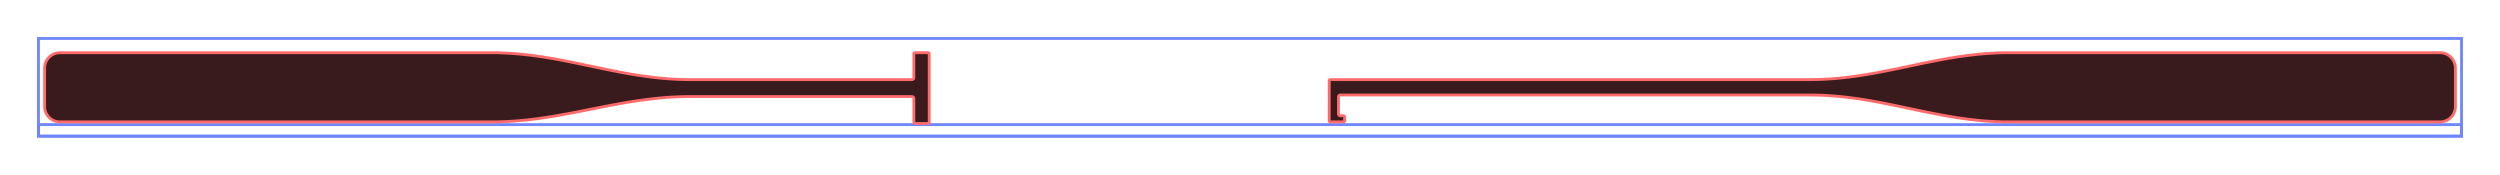
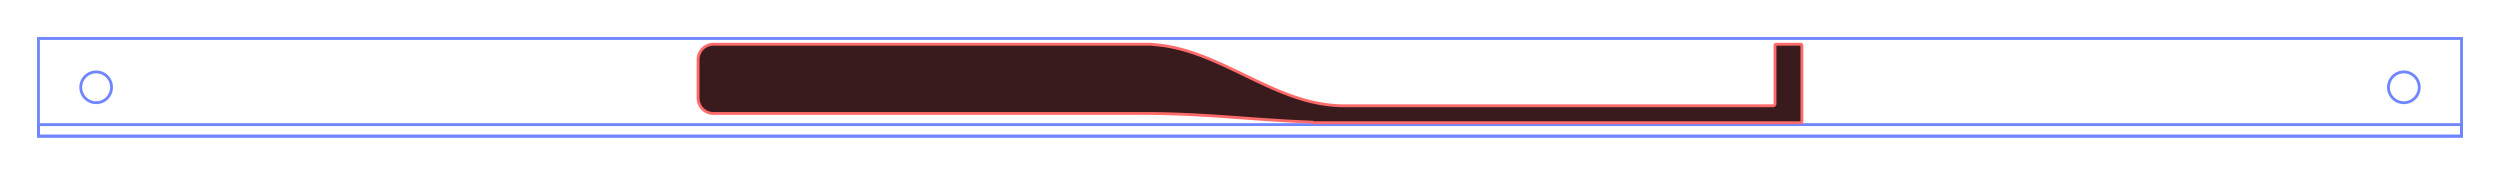
<svg xmlns="http://www.w3.org/2000/svg" width="325mm" height="22.7mm" viewBox="0 0 325 22.7">
  <path id="blade-outline" d="M 320,5 L 320,17.7 L 5,17.7 L 5,5 Z" fill="none" stroke="#6f86ff" stroke-width="1.4" vector-effect="non-scaling-stroke" />
  <path id="blade-pin-hole-0" d="M 14.5,11.35 L 14.496,11.219 L 14.483,11.089 L 14.462,10.96 L 14.432,10.832 L 14.394,10.707 L 14.348,10.585 L 14.294,10.465 L 14.232,10.35 L 14.163,10.239 L 14.087,10.133 L 14.004,10.031 L 13.914,9.936 L 13.819,9.846 L 13.717,9.763 L 13.611,9.687 L 13.5,9.618 L 13.385,9.556 L 13.265,9.502 L 13.143,9.456 L 13.018,9.418 L 12.89,9.388 L 12.761,9.367 L 12.631,9.354 L 12.5,9.35 L 12.369,9.354 L 12.239,9.367 L 12.11,9.388 L 11.982,9.418 L 11.857,9.456 L 11.735,9.502 L 11.615,9.556 L 11.5,9.618 L 11.389,9.687 L 11.283,9.763 L 11.181,9.846 L 11.086,9.936 L 10.996,10.031 L 10.913,10.133 L 10.837,10.239 L 10.768,10.35 L 10.706,10.465 L 10.652,10.585 L 10.606,10.707 L 10.568,10.832 L 10.538,10.96 L 10.517,11.089 L 10.504,11.219 L 10.5,11.35 L 10.504,11.481 L 10.517,11.611 L 10.538,11.74 L 10.568,11.868 L 10.606,11.993 L 10.652,12.115 L 10.706,12.235 L 10.768,12.35 L 10.837,12.461 L 10.913,12.568 L 10.996,12.669 L 11.086,12.764 L 11.181,12.854 L 11.283,12.937 L 11.389,13.013 L 11.5,13.082 L 11.615,13.144 L 11.735,13.198 L 11.857,13.244 L 11.982,13.282 L 12.11,13.312 L 12.239,13.333 L 12.369,13.346 L 12.5,13.35 L 12.631,13.346 L 12.761,13.333 L 12.89,13.312 L 13.018,13.282 L 13.143,13.244 L 13.265,13.198 L 13.385,13.144 L 13.5,13.082 L 13.611,13.013 L 13.717,12.937 L 13.819,12.854 L 13.914,12.764 L 14.004,12.669 L 14.087,12.568 L 14.163,12.461 L 14.232,12.35 L 14.294,12.235 L 14.348,12.115 L 14.394,11.993 L 14.432,11.868 L 14.462,11.74 L 14.483,11.611 L 14.496,11.481 Z" fill="none" stroke="#6f86ff" stroke-width="1.4" vector-effect="non-scaling-stroke" />
  <path id="blade-pin-hole-1" d="M 314.5,11.35 L 314.496,11.219 L 314.483,11.089 L 314.462,10.96 L 314.432,10.832 L 314.394,10.707 L 314.348,10.585 L 314.294,10.465 L 314.232,10.35 L 314.163,10.239 L 314.087,10.133 L 314.004,10.031 L 313.914,9.936 L 313.819,9.846 L 313.717,9.763 L 313.611,9.687 L 313.5,9.618 L 313.385,9.556 L 313.265,9.502 L 313.143,9.456 L 313.018,9.418 L 312.89,9.388 L 312.761,9.367 L 312.631,9.354 L 312.5,9.35 L 312.369,9.354 L 312.239,9.367 L 312.11,9.388 L 311.982,9.418 L 311.857,9.456 L 311.735,9.502 L 311.615,9.556 L 311.5,9.618 L 311.389,9.687 L 311.283,9.763 L 311.181,9.846 L 311.086,9.936 L 310.996,10.031 L 310.913,10.133 L 310.837,10.239 L 310.768,10.35 L 310.706,10.465 L 310.652,10.585 L 310.606,10.707 L 310.568,10.832 L 310.538,10.96 L 310.517,11.089 L 310.504,11.219 L 310.5,11.35 L 310.504,11.481 L 310.517,11.611 L 310.538,11.74 L 310.568,11.868 L 310.606,11.993 L 310.652,12.115 L 310.706,12.235 L 310.768,12.35 L 310.837,12.461 L 310.913,12.568 L 310.996,12.669 L 311.086,12.764 L 311.181,12.854 L 311.283,12.937 L 311.389,13.013 L 311.5,13.082 L 311.615,13.144 L 311.735,13.198 L 311.857,13.244 L 311.982,13.282 L 312.11,13.312 L 312.239,13.333 L 312.369,13.346 L 312.5,13.35 L 312.631,13.346 L 312.761,13.333 L 312.89,13.312 L 313.018,13.282 L 313.143,13.244 L 313.265,13.198 L 313.385,13.144 L 313.5,13.082 L 313.611,13.013 L 313.717,12.937 L 313.819,12.854 L 313.914,12.764 L 314.004,12.669 L 314.087,12.568 L 314.163,12.461 L 314.232,12.35 L 314.294,12.235 L 314.348,12.115 L 314.394,11.993 L 314.432,11.868 L 314.462,11.74 L 314.483,11.611 L 314.496,11.481 Z" fill="none" stroke="#6f86ff" stroke-width="1.4" vector-effect="non-scaling-stroke" />
  <path id="tooth-edge-keepout" d="M 320,16.2 L 320,17.7 L 5,17.7 L 5,16.2 Z" fill="none" stroke="#6f86ff" stroke-width="1.4" vector-effect="non-scaling-stroke" />
-   <path id="warded-T-3.5__full-handle" d="M 7.614,6.859 L 7.412,6.888 L 7.222,6.936 L 7.037,7.002 L 6.866,7.082 L 6.691,7.186 L 6.539,7.298 L 6.379,7.443 L 6.253,7.583 L 6.136,7.741 L 6.035,7.91 L 5.952,8.087 L 5.886,8.272 L 5.838,8.462 L 5.81,8.656 L 5.8,8.855 L 5.8,13.849 L 5.811,14.056 L 5.838,14.238 L 5.884,14.421 L 5.956,14.624 L 6.038,14.795 L 6.136,14.959 L 6.261,15.126 L 6.388,15.266 L 6.529,15.394 L 6.697,15.518 L 6.859,15.615 L 7.032,15.697 L 7.229,15.766 L 7.412,15.812 L 7.606,15.84 L 7.805,15.85 L 64.776,15.85 L 64.879,15.835 L 65.534,15.814 L 65.965,15.794 L 66.398,15.769 L 66.833,15.74 L 67.266,15.707 L 67.698,15.67 L 68.133,15.629 L 68.998,15.535 L 69.433,15.482 L 70.3,15.367 L 70.733,15.304 L 71.6,15.17 L 72.466,15.025 L 73.333,14.871 L 74.199,14.71 L 75.066,14.543 L 78.1,13.942 L 79.399,13.69 L 80.699,13.451 L 81.566,13.302 L 81.999,13.23 L 82.866,13.096 L 83.301,13.033 L 84.165,12.918 L 84.601,12.865 L 85.465,12.771 L 85.901,12.73 L 86.334,12.693 L 86.765,12.66 L 87.201,12.631 L 87.634,12.606 L 88.065,12.586 L 88.501,12.57 L 88.934,12.559 L 89.365,12.552 L 89.8,12.55 L 118.546,12.55 L 118.591,12.554 L 118.639,12.567 L 118.682,12.589 L 118.721,12.618 L 118.753,12.655 L 118.778,12.698 L 118.793,12.744 L 118.8,12.796 L 118.8,15.9 L 118.803,15.929 L 118.811,15.957 L 118.825,15.983 L 118.844,16.006 L 118.867,16.025 L 118.893,16.039 L 118.921,16.047 L 118.95,16.05 L 120.65,16.05 L 120.679,16.047 L 120.707,16.039 L 120.733,16.025 L 120.756,16.006 L 120.775,15.983 L 120.789,15.957 L 120.797,15.929 L 120.8,15.9 L 120.8,7 L 120.797,6.971 L 120.789,6.943 L 120.775,6.917 L 120.756,6.894 L 120.733,6.875 L 120.707,6.861 L 120.679,6.853 L 120.65,6.85 L 118.95,6.85 L 118.921,6.853 L 118.893,6.861 L 118.867,6.875 L 118.844,6.894 L 118.825,6.917 L 118.811,6.943 L 118.803,6.971 L 118.8,7 L 118.8,10.104 L 118.793,10.156 L 118.778,10.202 L 118.753,10.245 L 118.721,10.281 L 118.682,10.311 L 118.639,10.333 L 118.591,10.346 L 118.546,10.35 L 89.799,10.35 L 89.366,10.348 L 88.935,10.34 L 88.499,10.328 L 88.066,10.312 L 87.632,10.29 L 87.199,10.264 L 86.766,10.234 L 86.332,10.199 L 85.899,10.159 L 85.466,10.115 L 84.601,10.016 L 84.166,9.96 L 83.301,9.838 L 82.866,9.771 L 81.999,9.629 L 81.566,9.553 L 80.701,9.395 L 79.401,9.141 L 78.1,8.874 L 75.067,8.236 L 74.2,8.059 L 73.334,7.888 L 72.467,7.725 L 71.601,7.572 L 70.735,7.429 L 70.302,7.363 L 69.435,7.24 L 69,7.184 L 68.135,7.085 L 67.701,7.041 L 67.268,7.001 L 66.835,6.966 L 66.4,6.936 L 65.968,6.91 L 65.535,6.888 L 64.882,6.865 L 64.775,6.85 L 7.805,6.85 Z" fill="#3a1b1d" stroke="#ff6b6b" stroke-width="1.4" vector-effect="non-scaling-stroke" />
-   <path id="lever-lifter-hook-3.5__full-handle" d="M 260.118,15.834 L 260.225,15.85 L 317.195,15.85 L 317.398,15.84 L 317.588,15.812 L 317.771,15.766 L 317.967,15.697 L 318.14,15.615 L 318.303,15.518 L 318.476,15.389 L 318.616,15.262 L 318.744,15.12 L 318.861,14.963 L 318.959,14.801 L 319.051,14.606 L 319.114,14.428 L 319.159,14.25 L 319.19,14.048 L 319.2,13.845 L 319.2,8.855 L 319.19,8.652 L 319.161,8.457 L 319.113,8.267 L 319.048,8.087 L 318.965,7.91 L 318.864,7.741 L 318.747,7.583 L 318.616,7.438 L 318.476,7.311 L 318.303,7.182 L 318.14,7.085 L 317.956,6.999 L 317.778,6.936 L 317.588,6.888 L 317.398,6.86 L 317.201,6.85 L 260.225,6.85 L 260.118,6.865 L 259.466,6.888 L 259.033,6.91 L 258.601,6.936 L 258.166,6.966 L 257.735,7.001 L 257.302,7.04 L 256.867,7.084 L 256.002,7.184 L 255.567,7.24 L 254.702,7.362 L 254.267,7.429 L 253.4,7.571 L 252.534,7.725 L 251.667,7.888 L 250.801,8.059 L 249.934,8.236 L 246.9,8.874 L 246.034,9.053 L 245.167,9.227 L 244.301,9.394 L 243.866,9.475 L 243.001,9.628 L 242.568,9.701 L 241.699,9.838 L 240.835,9.96 L 239.968,10.068 L 239.535,10.115 L 239.099,10.159 L 238.668,10.198 L 238.232,10.234 L 237.799,10.264 L 237.368,10.29 L 236.932,10.312 L 236.499,10.328 L 236.066,10.34 L 235.632,10.348 L 235.2,10.35 L 172.95,10.35 L 172.921,10.353 L 172.893,10.361 L 172.867,10.375 L 172.844,10.394 L 172.825,10.417 L 172.811,10.443 L 172.803,10.471 L 172.8,10.5 L 172.8,15.7 L 172.803,15.729 L 172.811,15.757 L 172.825,15.783 L 172.844,15.806 L 172.867,15.825 L 172.893,15.838 L 172.921,15.847 L 172.95,15.85 L 174.65,15.85 L 174.679,15.847 L 174.707,15.838 L 174.733,15.825 L 174.756,15.806 L 174.775,15.783 L 174.789,15.757 L 174.797,15.729 L 174.8,15.7 L 174.8,15.2 L 174.797,15.171 L 174.789,15.143 L 174.775,15.117 L 174.756,15.094 L 174.733,15.075 L 174.707,15.061 L 174.679,15.053 L 174.65,15.05 L 174.254,15.05 L 174.209,15.046 L 174.161,15.033 L 174.105,15.003 L 174.069,14.971 L 174.039,14.932 L 174.023,14.902 L 174.004,14.841 L 174,14.796 L 174,12.604 L 174.004,12.559 L 174.017,12.511 L 174.039,12.468 L 174.079,12.418 L 174.118,12.389 L 174.161,12.367 L 174.209,12.354 L 174.254,12.35 L 235.199,12.35 L 235.634,12.352 L 236.068,12.36 L 236.501,12.371 L 236.932,12.388 L 237.368,12.41 L 237.801,12.436 L 238.234,12.466 L 238.668,12.501 L 239.101,12.541 L 239.534,12.585 L 239.968,12.632 L 240.834,12.74 L 241.701,12.863 L 242.567,12.999 L 243.001,13.071 L 243.866,13.225 L 244.3,13.306 L 245.166,13.473 L 246.033,13.647 L 246.9,13.826 L 249.933,14.464 L 250.8,14.641 L 251.667,14.812 L 252.533,14.975 L 253.399,15.128 L 254.265,15.271 L 254.7,15.337 L 255.565,15.46 L 256,15.516 L 256.865,15.615 L 257.3,15.659 L 257.732,15.698 L 258.165,15.734 L 258.6,15.764 L 259.032,15.79 L 259.465,15.812 Z" fill="#3a1b1d" stroke="#ff6b6b" stroke-width="1.4" vector-effect="non-scaling-stroke" />
+   <path id="lever-curtain-wrench-8__full-handle" d="M 92.564,5.759 L 92.35,5.791 L 92.167,5.837 L 91.987,5.902 L 91.809,5.985 L 91.647,6.082 L 91.48,6.206 L 91.338,6.334 L 91.211,6.474 L 91.086,6.641 L 90.988,6.805 L 90.906,6.976 L 90.834,7.179 L 90.789,7.357 L 90.761,7.544 L 90.75,7.751 L 90.75,12.745 L 90.76,12.944 L 90.788,13.138 L 90.836,13.328 L 90.902,13.513 L 90.985,13.691 L 91.086,13.859 L 91.203,14.017 L 91.329,14.157 L 91.48,14.294 L 91.637,14.411 L 91.805,14.512 L 91.976,14.594 L 92.179,14.666 L 92.362,14.712 L 92.564,14.741 L 92.755,14.75 L 148.75,14.75 L 149.616,14.753 L 150.483,14.763 L 151.783,14.79 L 152.649,14.815 L 153.516,14.847 L 154.816,14.904 L 155.683,14.948 L 156.55,14.997 L 157.85,15.078 L 159.15,15.165 L 163.917,15.505 L 166.083,15.65 L 167.383,15.728 L 168.25,15.774 L 169.549,15.835 L 170.576,15.875 L 170.643,15.886 L 170.679,15.9 L 170.746,15.939 L 170.774,15.947 L 170.803,15.95 L 234.1,15.95 L 234.129,15.947 L 234.157,15.939 L 234.183,15.925 L 234.206,15.906 L 234.225,15.883 L 234.239,15.857 L 234.247,15.829 L 234.25,15.8 L 234.25,5.9 L 234.247,5.871 L 234.239,5.843 L 234.225,5.817 L 234.206,5.794 L 234.183,5.775 L 234.157,5.761 L 234.129,5.753 L 234.1,5.75 L 230.9,5.75 L 230.871,5.753 L 230.843,5.761 L 230.817,5.775 L 230.794,5.794 L 230.775,5.817 L 230.761,5.843 L 230.753,5.871 L 230.75,5.9 L 230.75,13.496 L 230.743,13.556 L 230.727,13.602 L 230.703,13.645 L 230.671,13.681 L 230.632,13.711 L 230.589,13.733 L 230.541,13.746 L 230.496,13.75 L 174.752,13.75 L 174.319,13.745 L 173.886,13.728 L 173.453,13.701 L 173.019,13.663 L 172.58,13.613 L 172.148,13.554 L 171.719,13.485 L 171.28,13.403 L 170.848,13.313 L 170.414,13.213 L 169.982,13.104 L 169.548,12.986 L 169.115,12.858 L 168.682,12.722 L 168.249,12.578 L 167.815,12.426 L 167.382,12.267 L 166.949,12.101 L 166.516,11.928 L 166.085,11.751 L 165.649,11.566 L 165.216,11.377 L 164.783,11.183 L 163.917,10.786 L 163.051,10.376 L 160.884,9.332 L 160.017,8.918 L 159.15,8.514 L 158.284,8.123 L 157.85,7.934 L 157.417,7.75 L 156.985,7.572 L 156.551,7.399 L 156.117,7.233 L 155.685,7.074 L 155.25,6.921 L 154.817,6.778 L 154.385,6.642 L 153.95,6.514 L 153.517,6.396 L 153.085,6.286 L 152.648,6.186 L 152.217,6.096 L 151.786,6.016 L 151.349,5.946 L 150.917,5.886 L 150.486,5.838 L 150.051,5.799 L 149.862,5.787 L 149.806,5.776 L 149.742,5.753 L 149.713,5.75 L 92.755,5.75 Z" fill="#3a1b1d" stroke="#ff6b6b" stroke-width="1.4" vector-effect="non-scaling-stroke" />
</svg>
